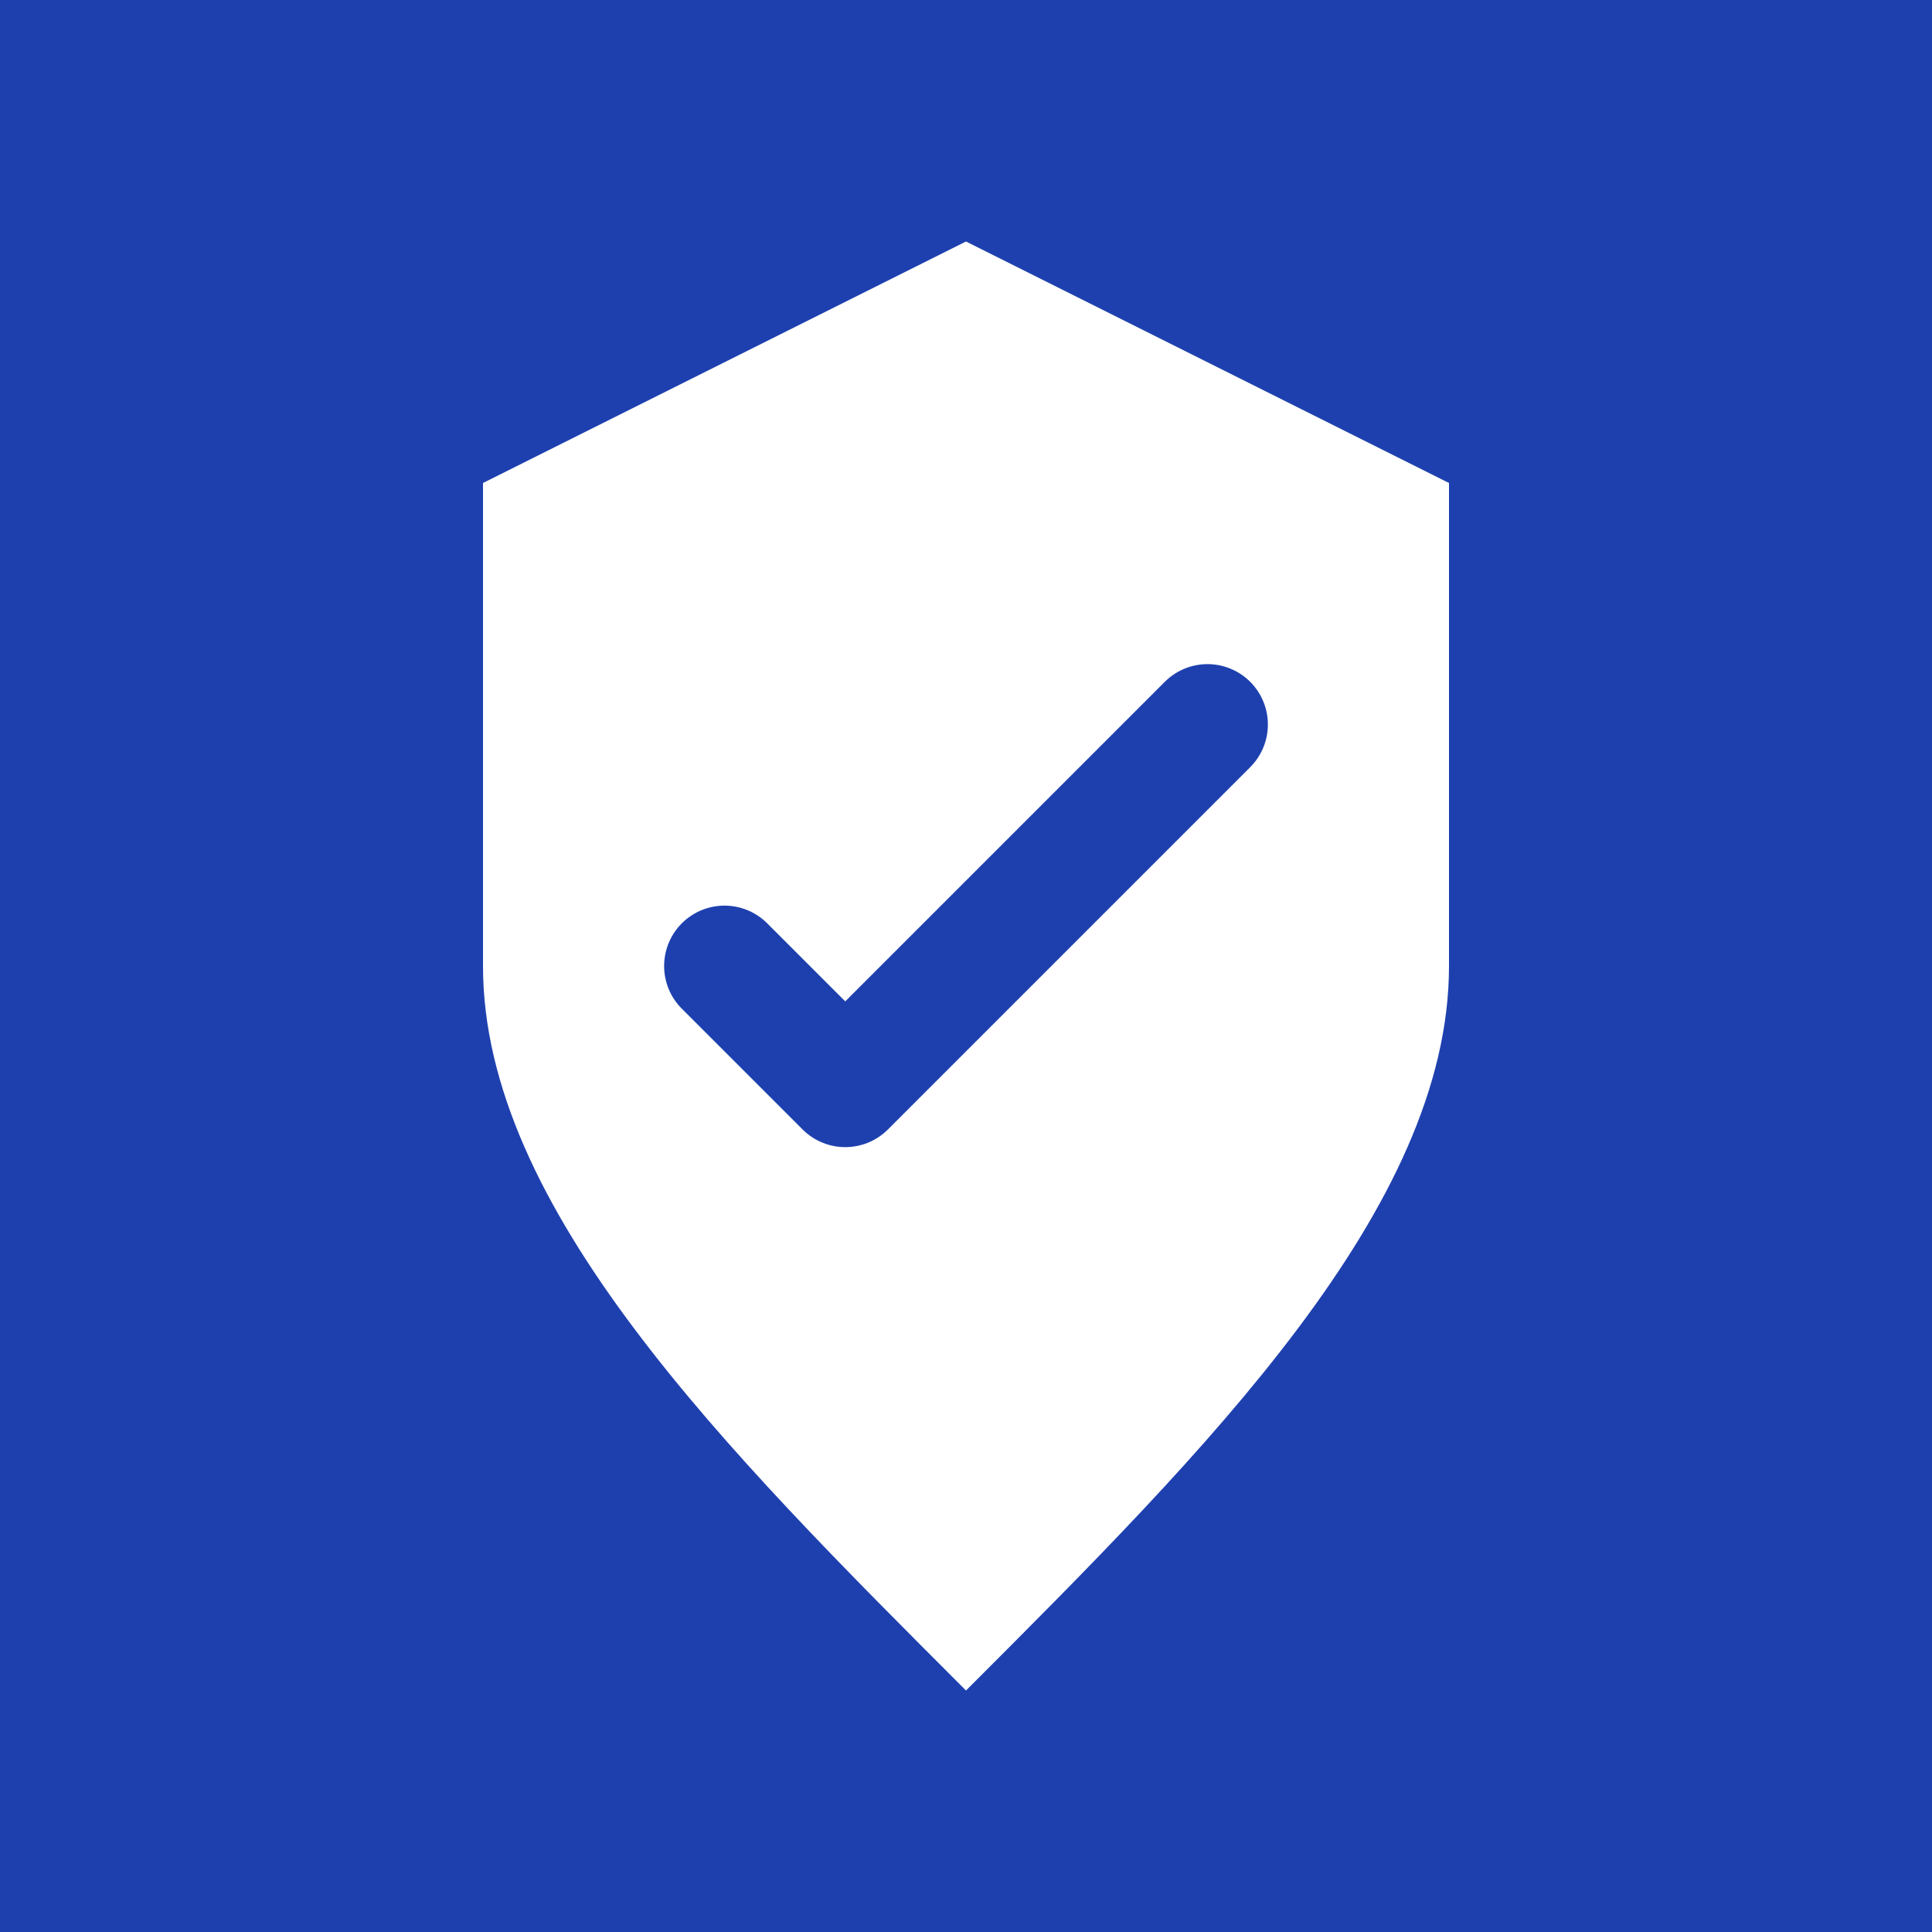
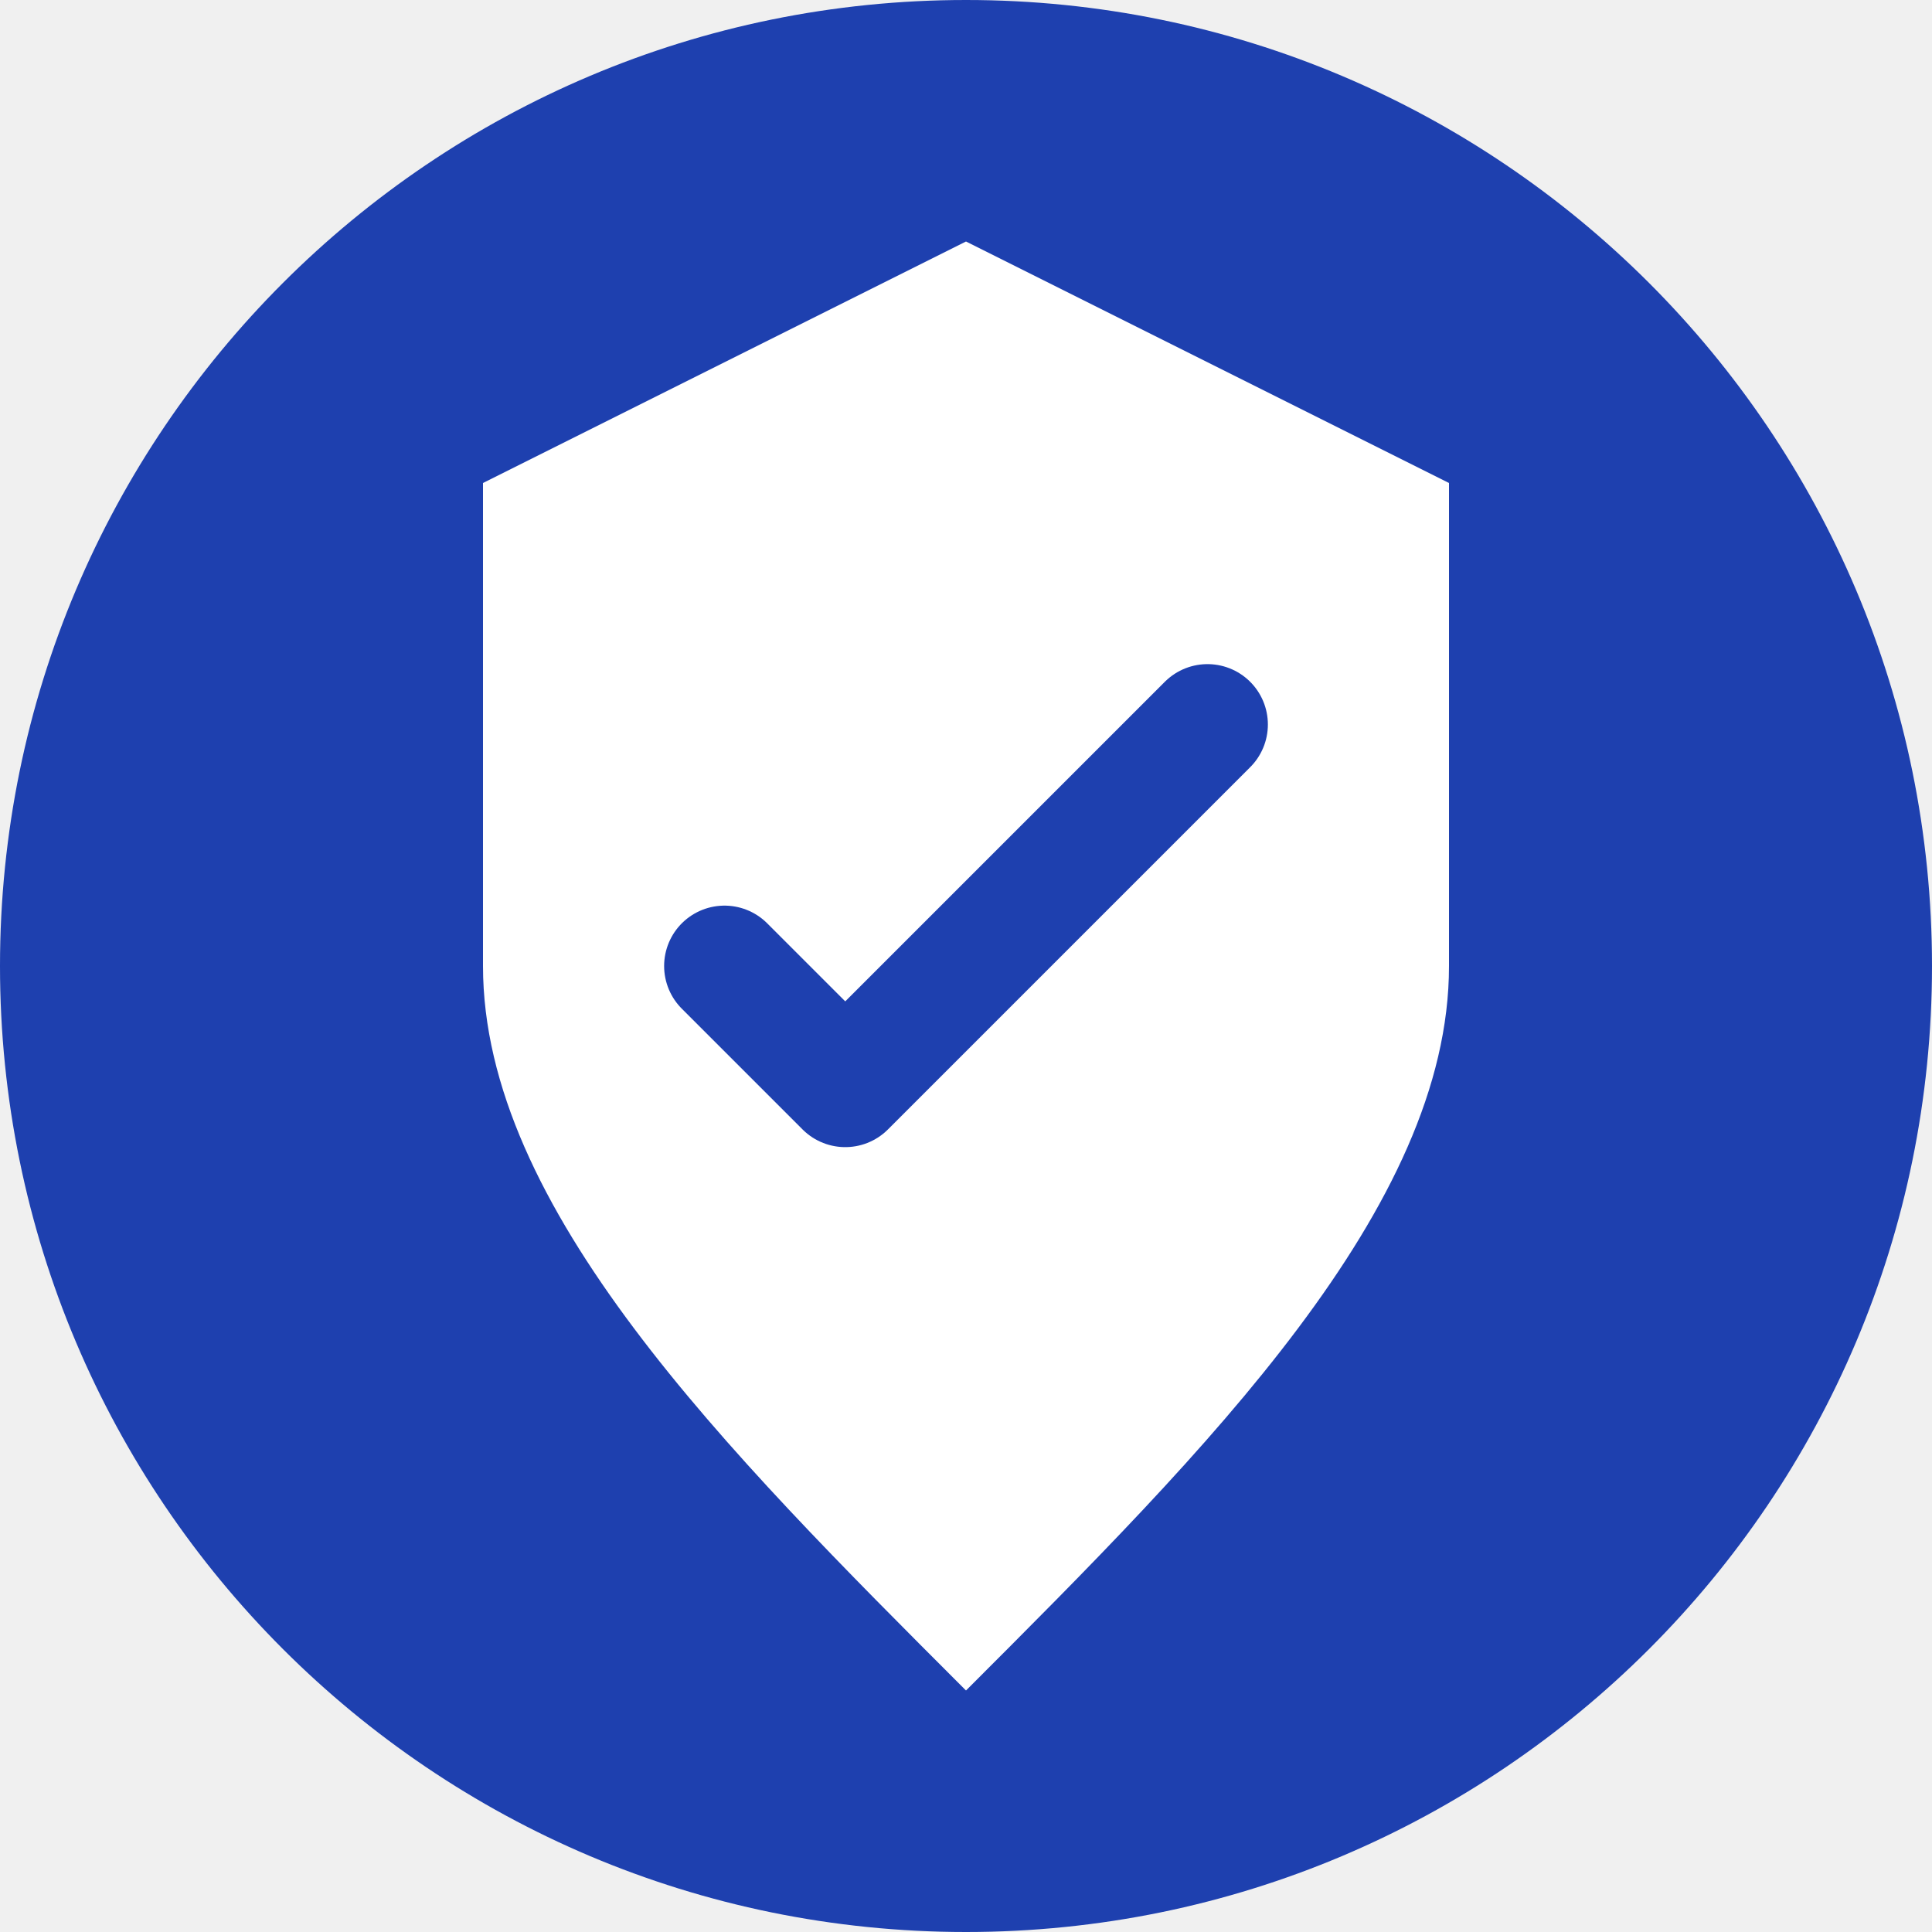
- <svg xmlns="http://www.w3.org/2000/svg" width="100%" height="100%" viewBox="0 0 512 512" version="1.1" xml:space="preserve" style="fill-rule:evenodd;clip-rule:evenodd;stroke-linecap:round;stroke-linejoin:round;">
-   <g transform="matrix(1.06776,0,0,1.11504,-62.6339,-64.2372)">
-     <path d="M583.658,134.665C583.658,56.513 517.399,-6.937 435.786,-6.937L140.042,-6.937C58.429,-6.937 -7.83,56.513 -7.83,134.665L-7.83,425.5C-7.83,503.652 58.429,567.102 140.042,567.102L435.786,567.102C517.399,567.102 583.658,503.652 583.658,425.5L583.658,134.665Z" style="fill:rgb(30,64,175);" />
-   </g>
-   <circle cx="256" cy="256" r="256" style="fill:rgb(30,64,175);" />
-   <path d="M256,64L384,128L384,256C384,320 320,384 256,448C192,384 128,320 128,256L128,128L256,64Z" style="fill:white;fill-rule:nonzero;" />
-   <path d="M192,256L224,288L320,192" style="fill:none;fill-rule:nonzero;stroke:rgb(30,64,175);stroke-width:32px;" />
+ <svg xmlns="http://www.w3.org/2000/svg" width="512" height="512" viewBox="0 0 512 512" fill="none">
+   <circle cx="256" cy="256" r="256" fill="#1e40af" />
+   <path d="M256 64L384 128V256C384 320 320 384 256 448C192 384 128 320 128 256V128L256 64Z" fill="white" />
+   <path d="M192 256L224 288L320 192" stroke="#1e40af" stroke-width="32" stroke-linecap="round" stroke-linejoin="round" />
</svg>
